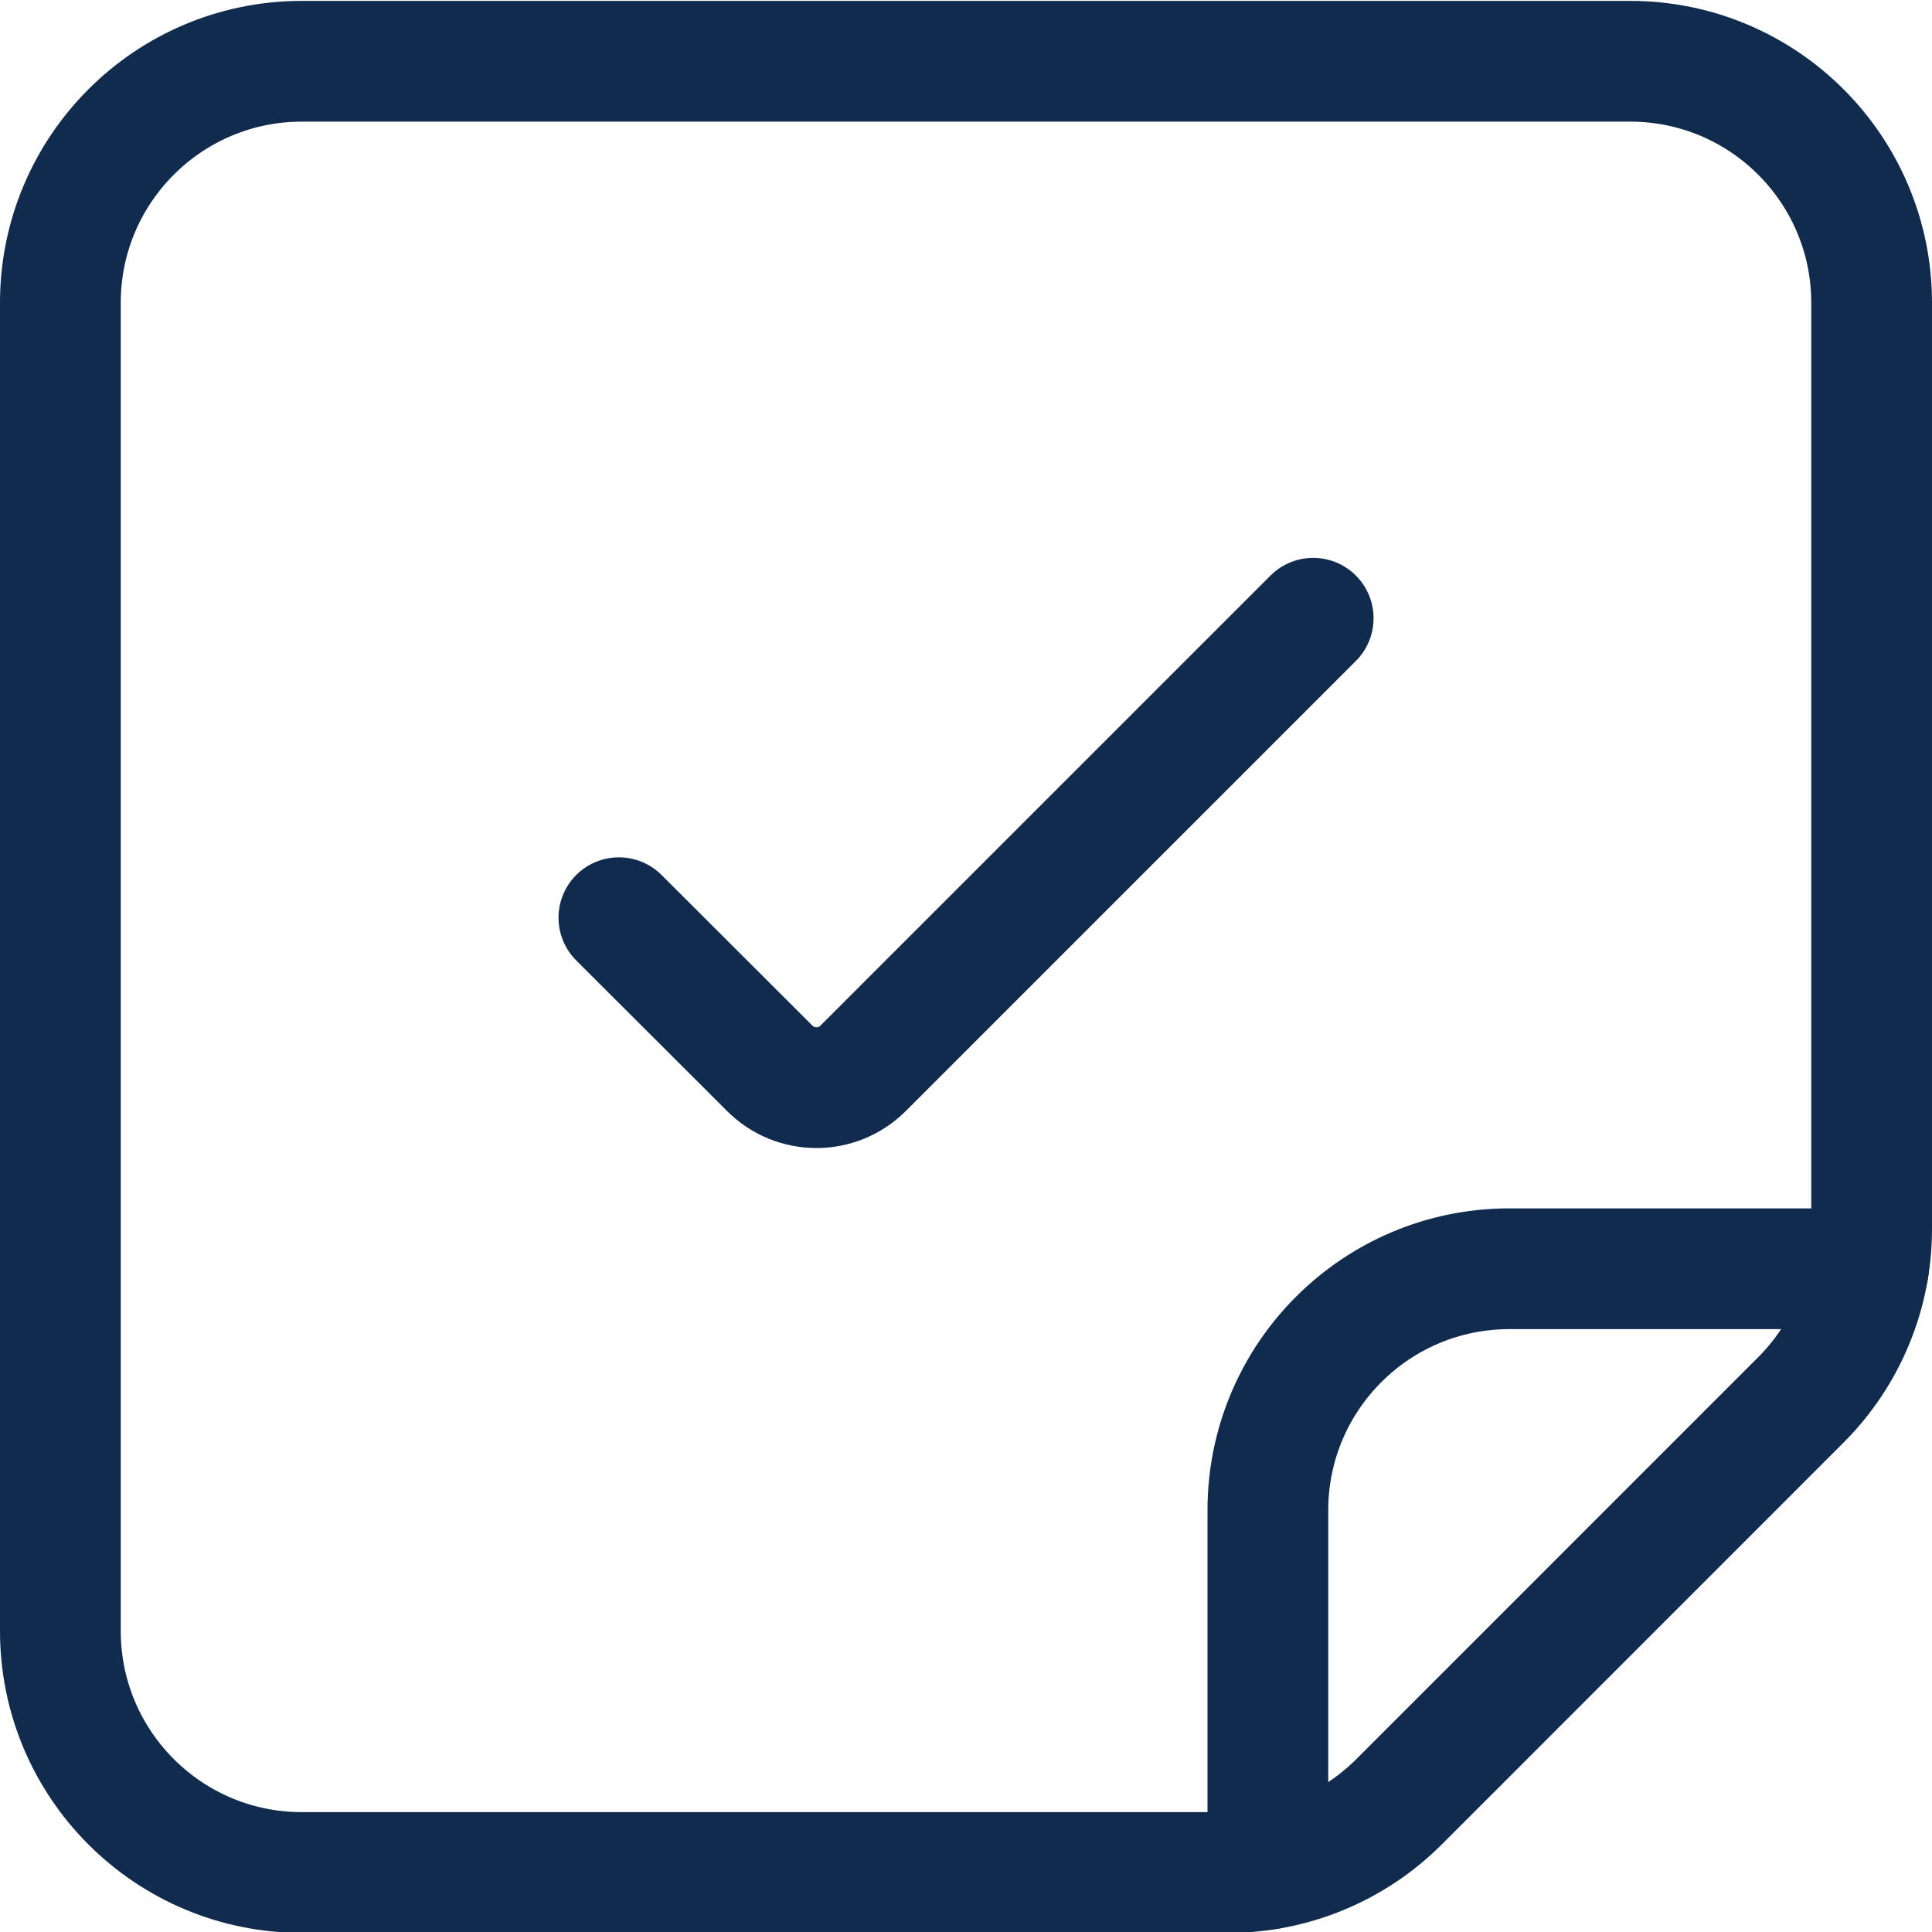
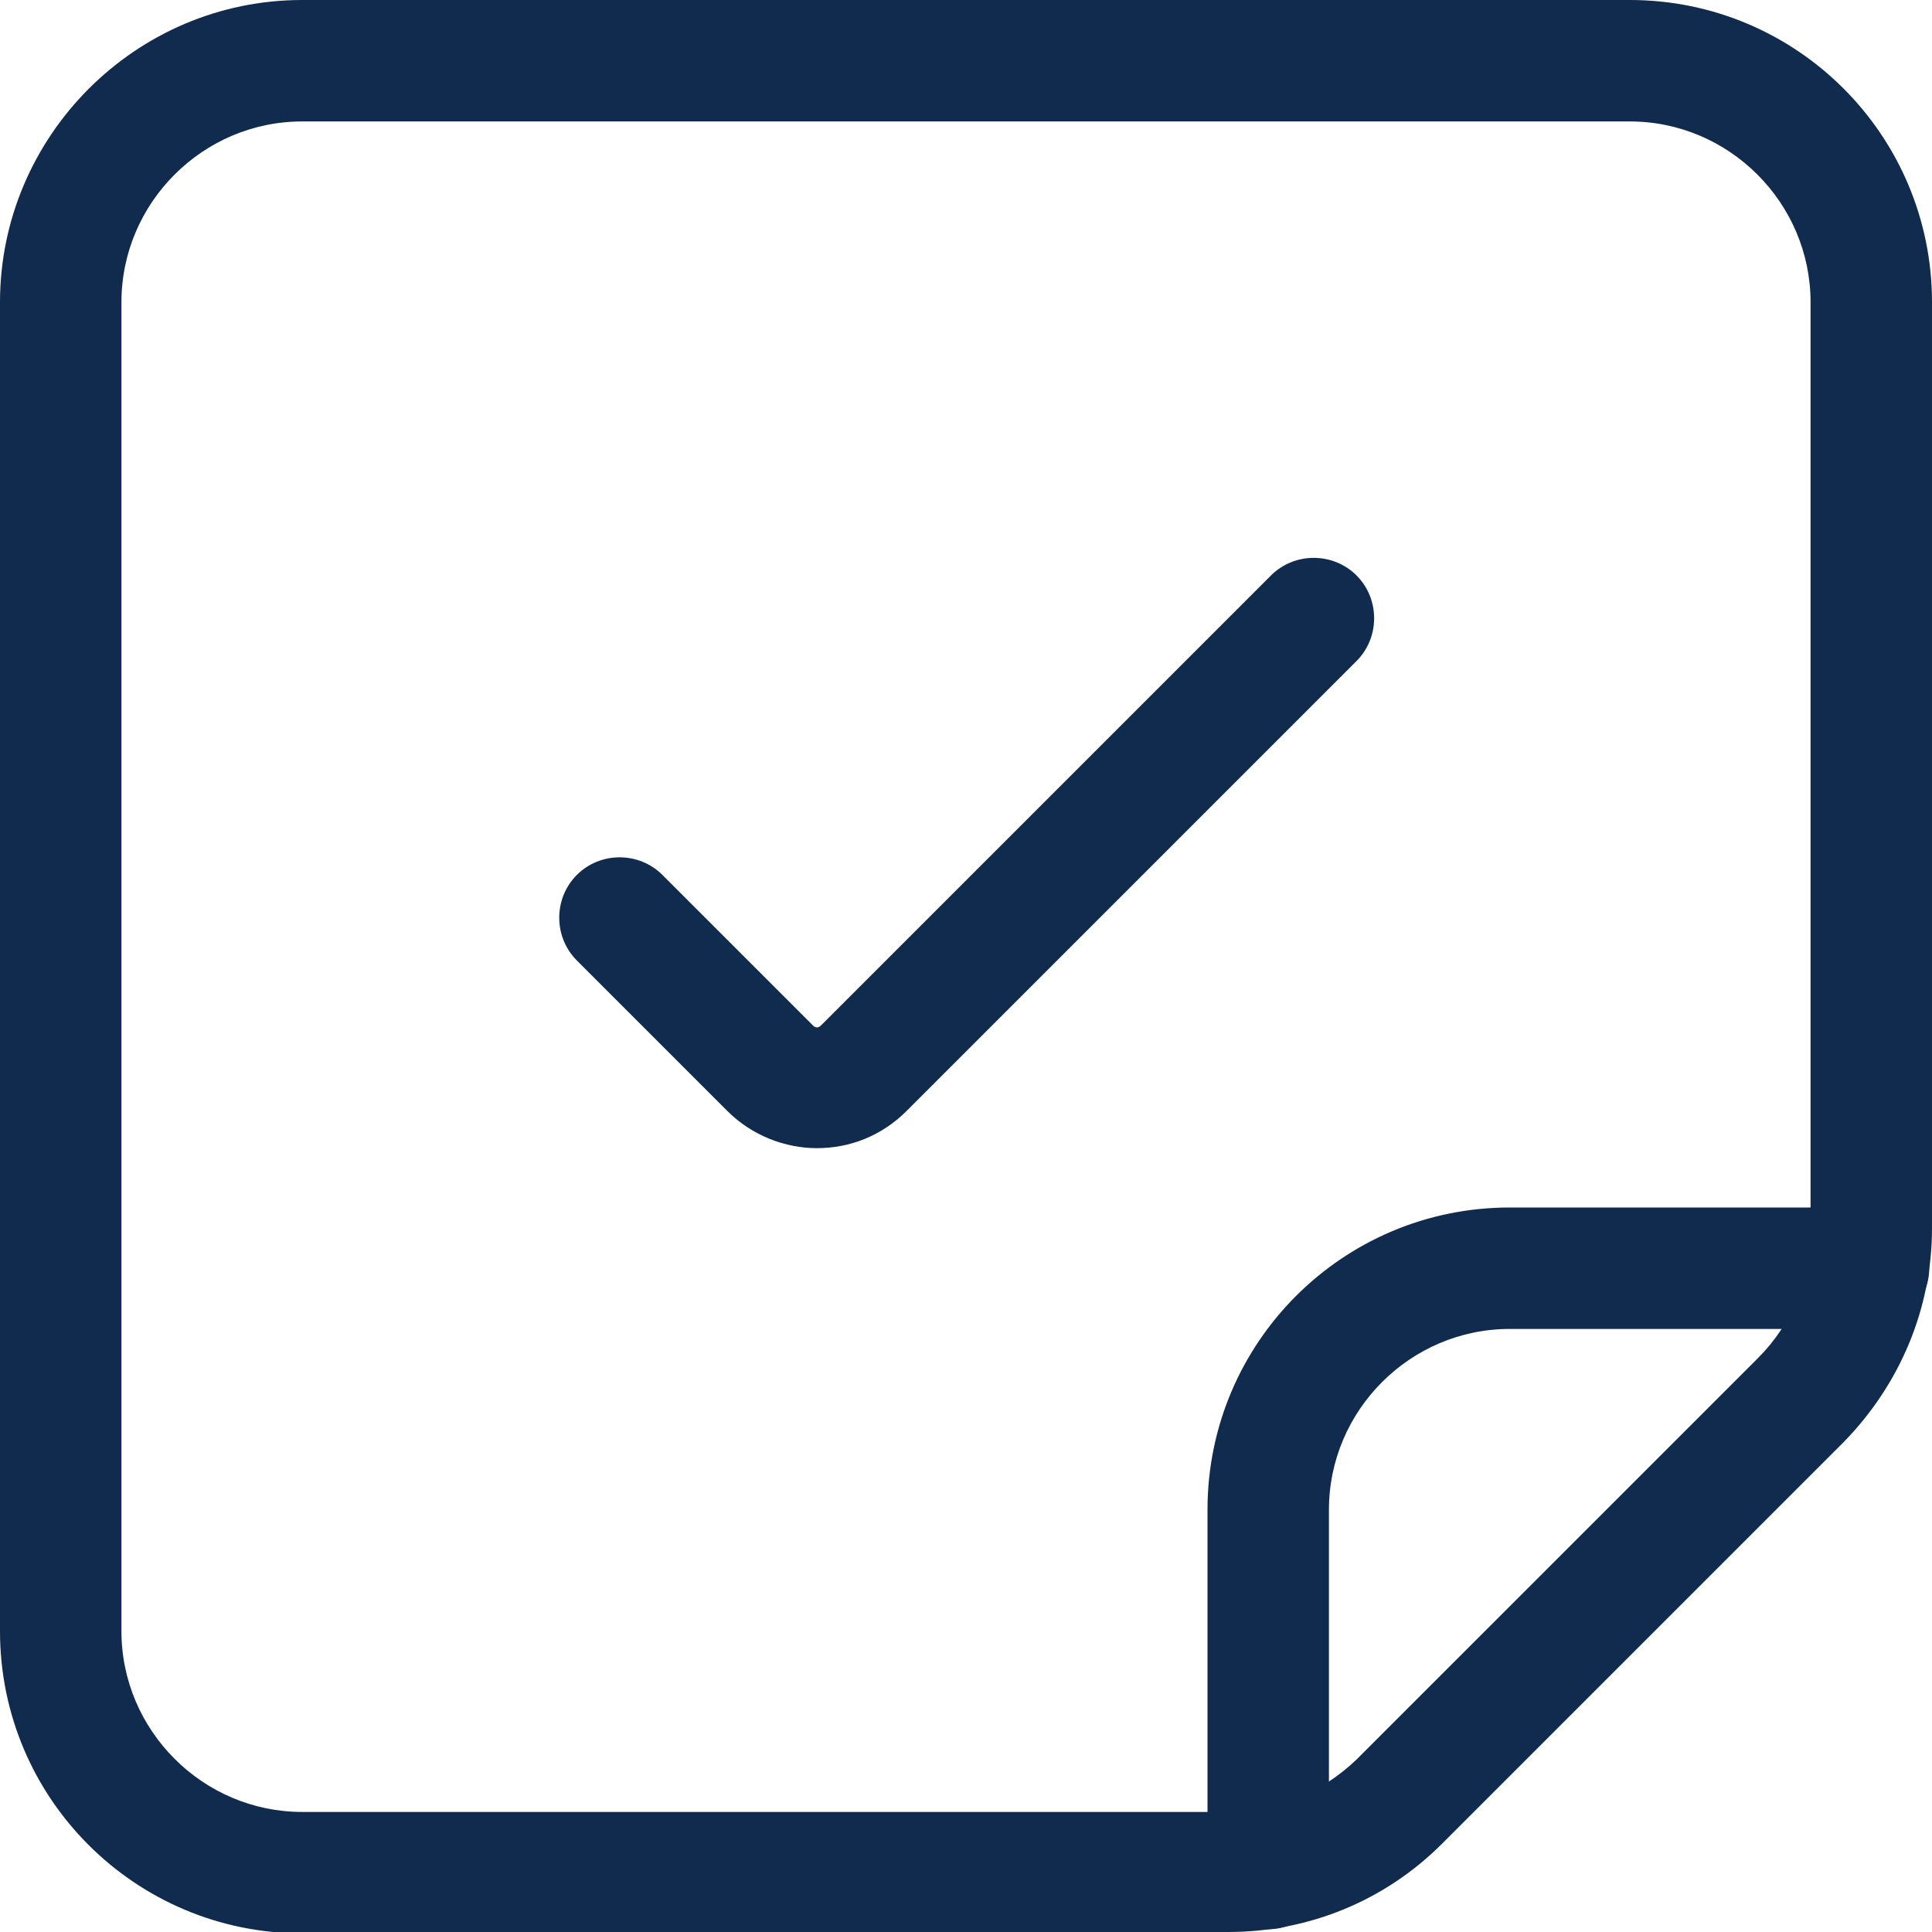
- <svg xmlns="http://www.w3.org/2000/svg" viewBox="0 0 140 140" height="140" width="140">
-   <g transform="matrix(5.833333,0,0,5.833333,0,0)">
-     <path d="M16.313,7.68l-5.592,5.592a.82.82,0,0,1-1.158,0L7.688,11.4" fill="none" stroke="#102B4D" stroke-linecap="round" stroke-linejoin="round" stroke-width="1.5" />
-     <path d="M22.371,17.39l-4.992,4.993a3,3,0,0,1-2.122.878H3.75a3,3,0,0,1-3-3V3.761a3,3,0,0,1,3-3h16.5a3,3,0,0,1,3,3V15.269A3,3,0,0,1,22.371,17.39Z" fill="none" stroke="#102B4D" stroke-linecap="round" stroke-linejoin="round" stroke-width="1.5" />
-     <path d="M15.75,23.22V18.761a3,3,0,0,1,3-3h4.459" fill="none" stroke="#102B4D" stroke-linecap="round" stroke-linejoin="round" stroke-width="1.5" />
-   </g>
+ <svg xmlns="http://www.w3.org/2000/svg" id="Layer_1" version="1.1" viewBox="0 0 140 140">
+   <defs>
+     <style>
+       .st0 {
+         fill: #102b4d;
+       }
+     </style>
+   </defs>
+   <path class="st0" d="M59.2,83.2c-2.3,0-4.7-.9-6.5-2.7l-10.9-10.9c-1.7-1.7-1.7-4.5,0-6.2,1.7-1.7,4.5-1.7,6.2,0l10.9,10.9c.2.2.4.2.6,0l32.6-32.6c1.7-1.7,4.5-1.7,6.2,0,1.7,1.7,1.7,4.5,0,6.2l-32.6,32.6c-1.8,1.8-4.1,2.7-6.5,2.7Z" />
+   <path class="st0" d="M89,140.1H21.9c-12.1,0-21.9-9.8-21.9-21.9V21.9C0,9.9,9.8,0,21.9,0h96.2c12.1,0,21.9,9.8,21.9,21.9v67.1c0,5.8-2.3,11.3-6.4,15.5l-29.1,29.1c-4.1,4.1-9.6,6.4-15.5,6.4ZM21.9,8.8c-7.2,0-13.1,5.9-13.1,13.1v96.3c0,7.2,5.9,13.1,13.1,13.1h67.1c3.5,0,6.8-1.4,9.3-3.8l29.1-29.1s0,0,0,0c2.5-2.5,3.8-5.8,3.8-9.3V21.9c0-7.2-5.9-13.1-13.1-13.1H21.9Z" />
+   <path class="st0" d="M91.9,139.8c-2.4,0-4.4-2-4.4-4.4v-26c0-12.1,9.8-21.9,21.9-21.9h26c2.4,0,4.4,2,4.4,4.4s-2,4.4-4.4,4.4h-26c-7.2,0-13.1,5.9-13.1,13.1v26c0,2.4-2,4.4-4.4,4.4Z" />
</svg>
